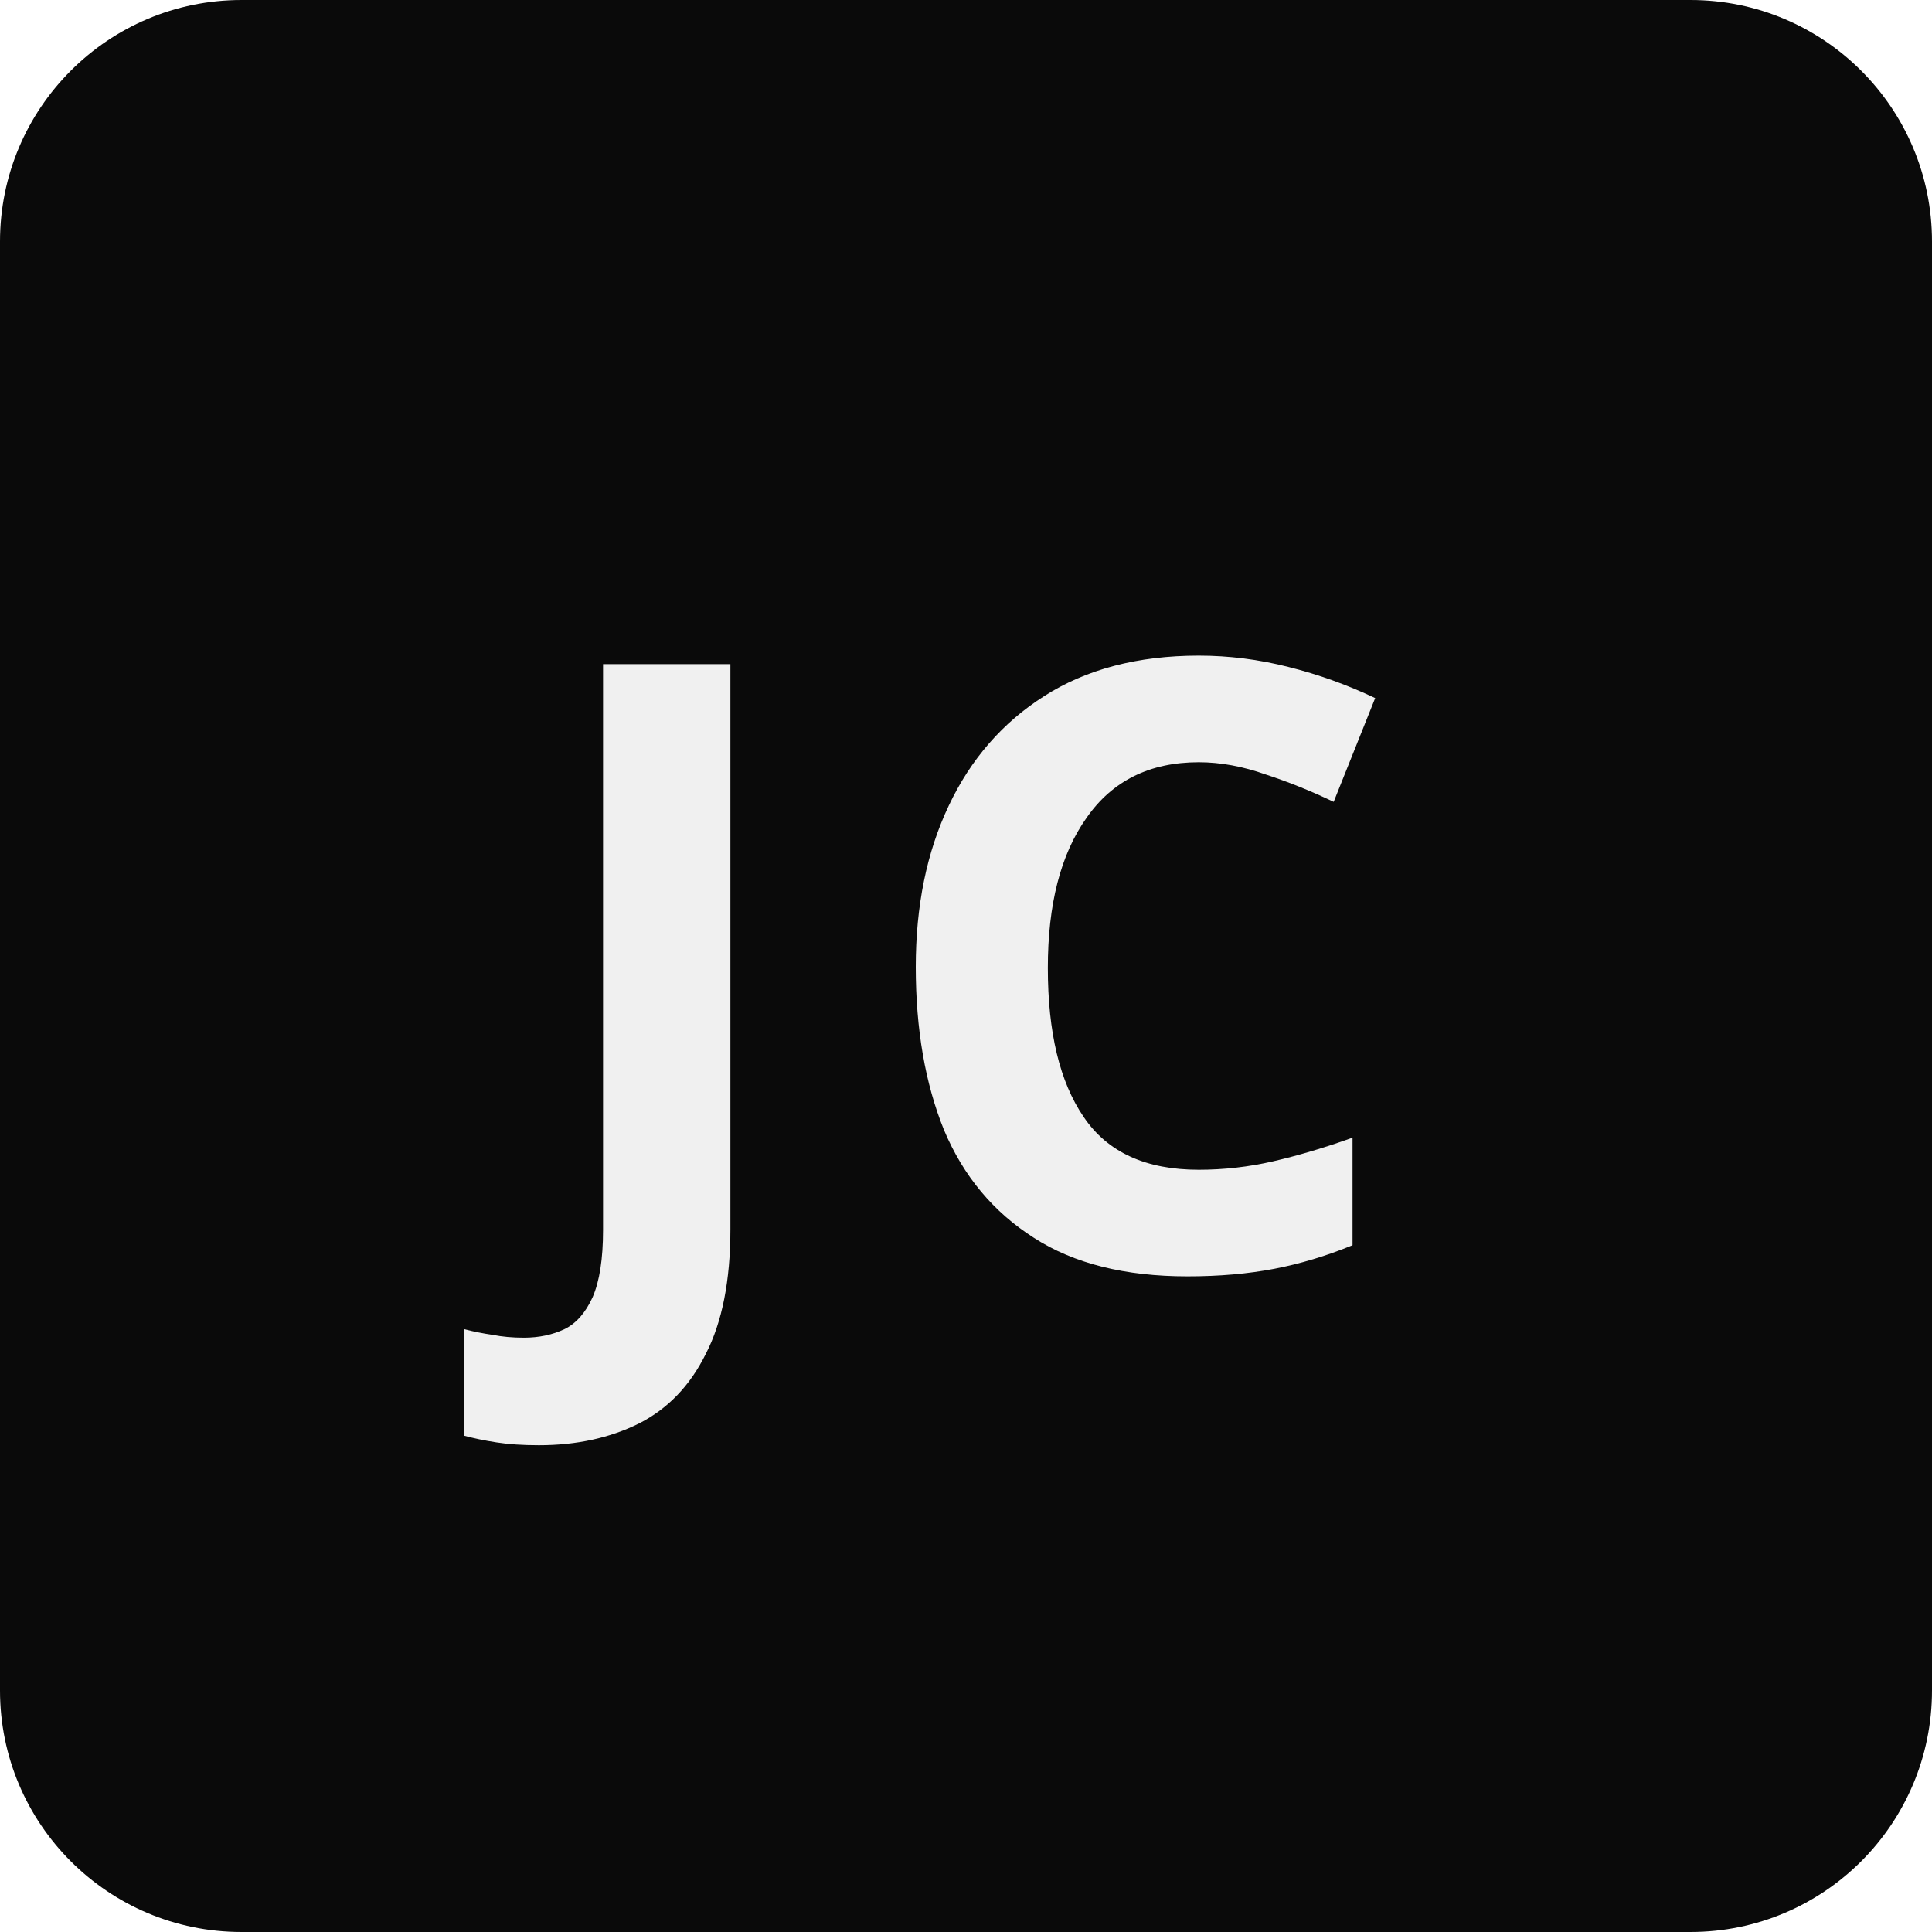
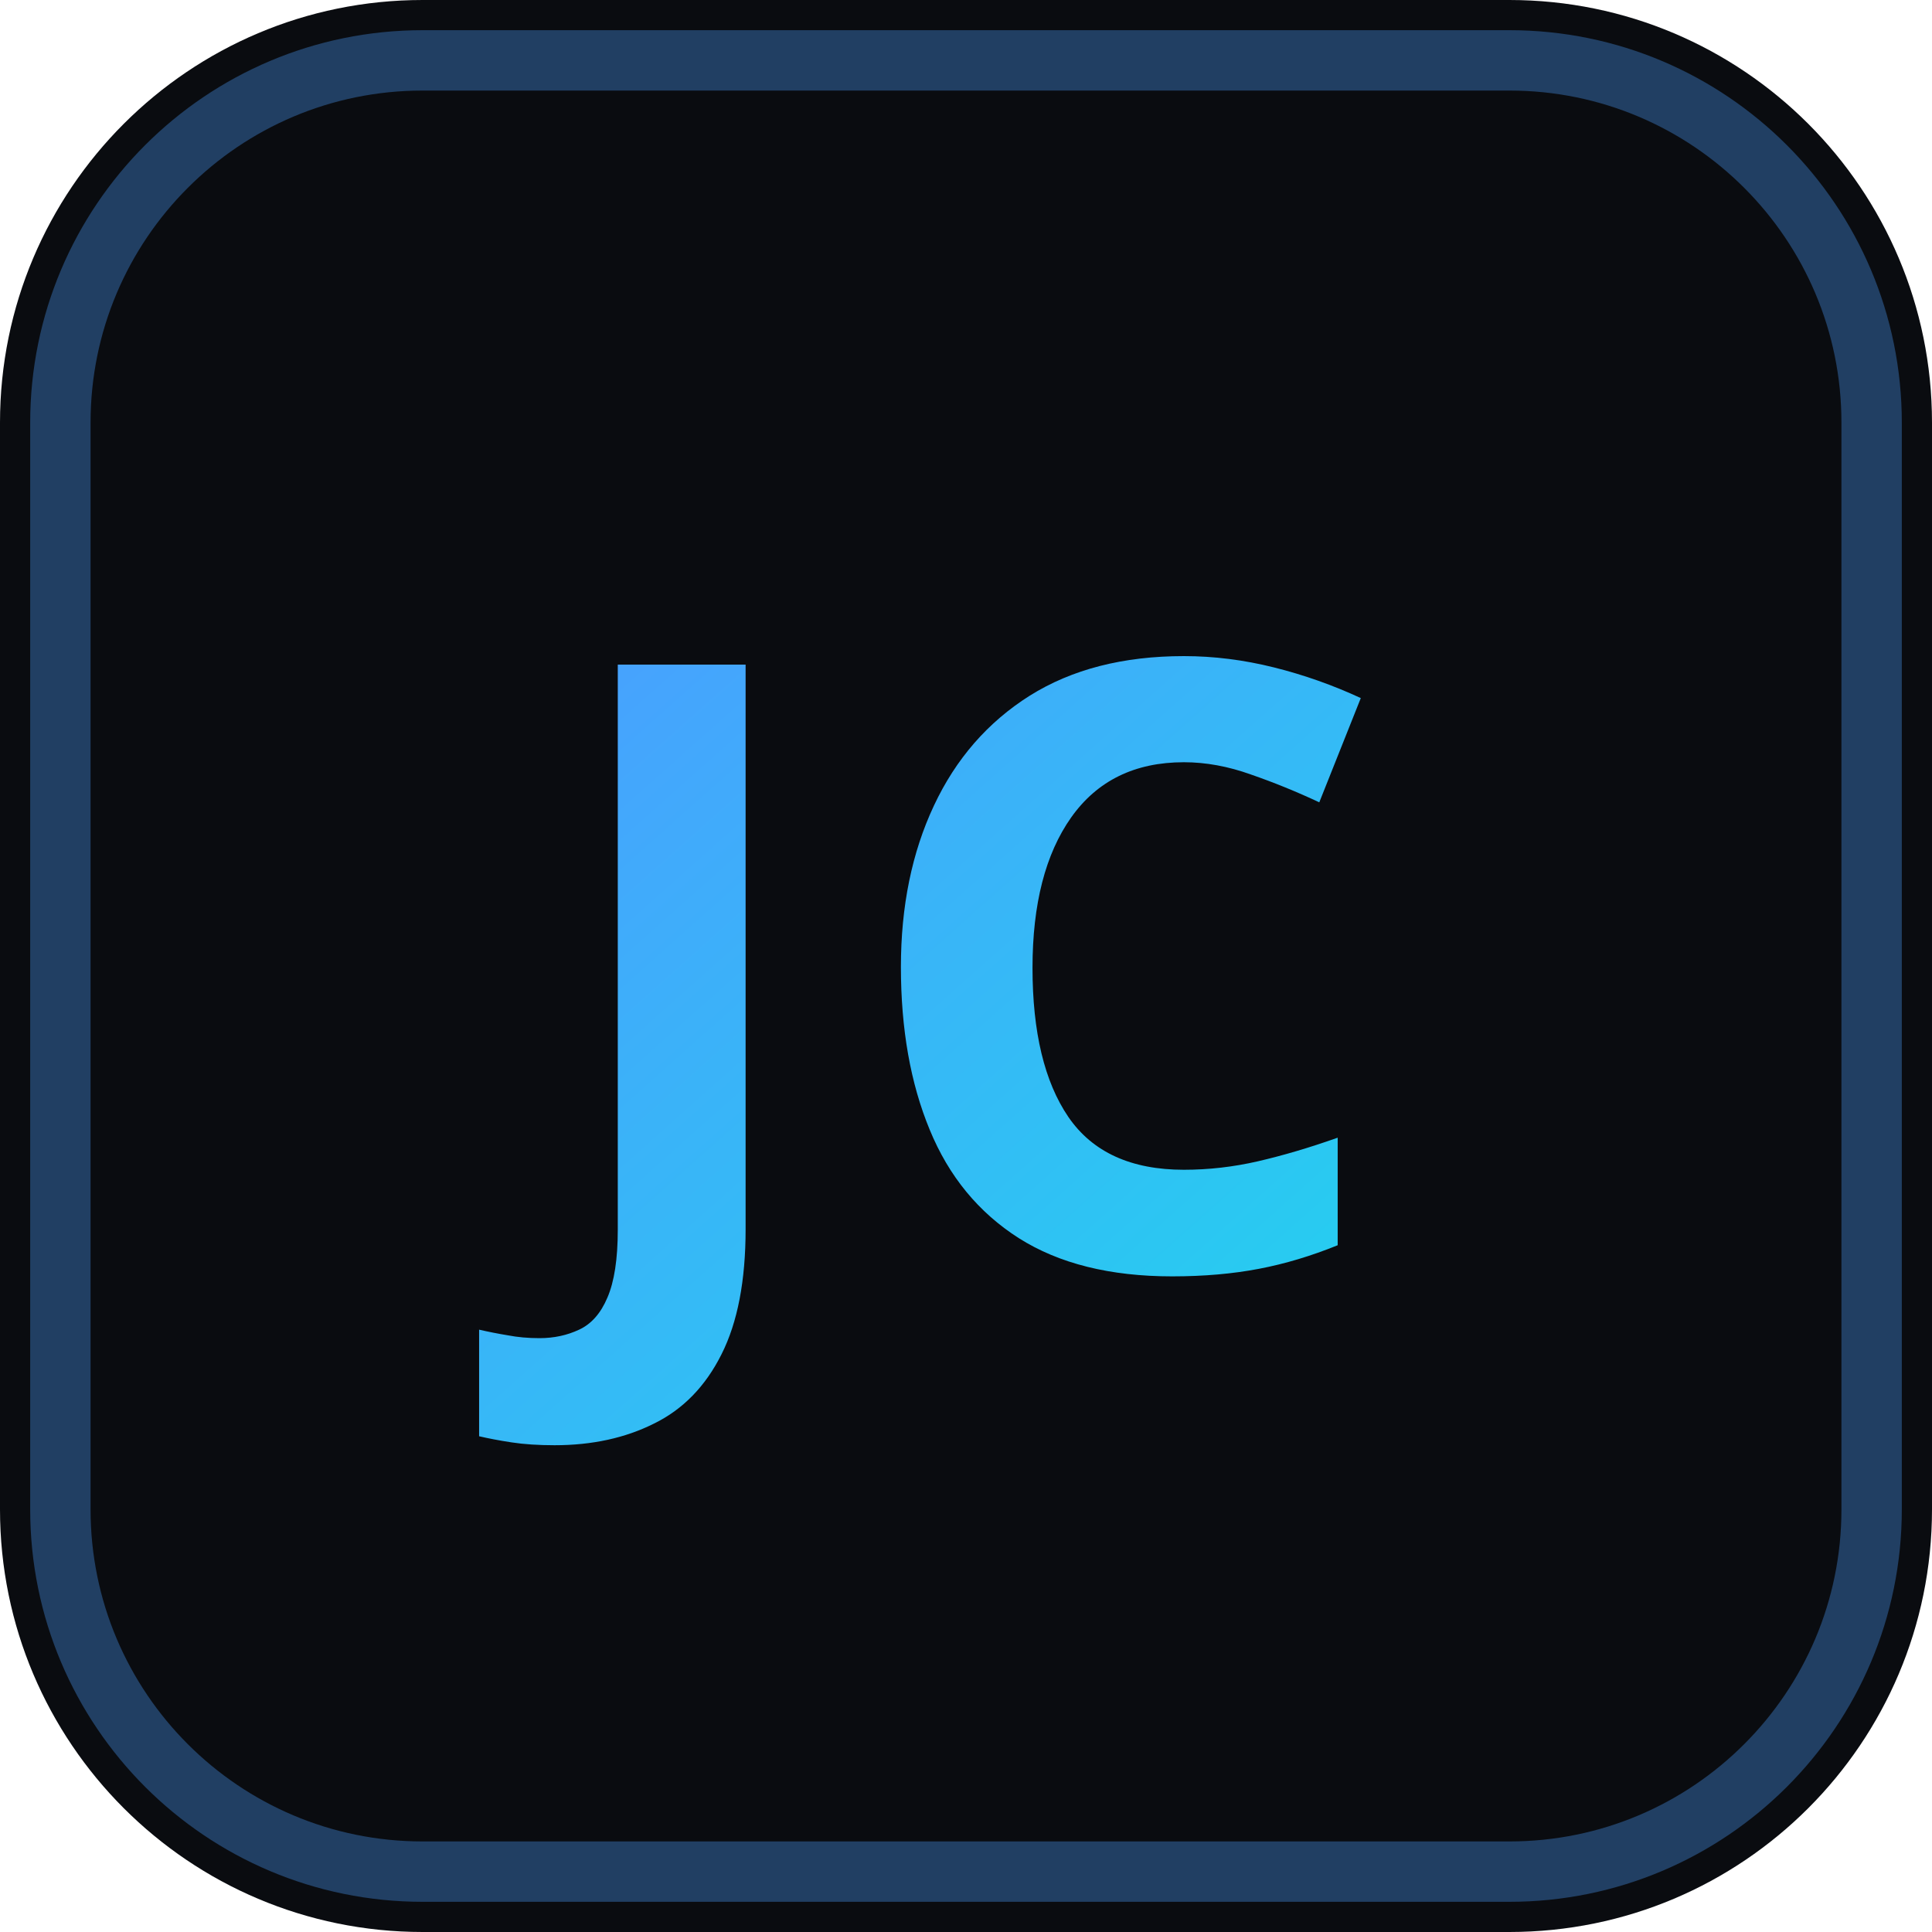
- <svg xmlns="http://www.w3.org/2000/svg" viewBox="0 0 32 32">
-   <rect width="32" height="32" rx="4" fill="#0a0a0a" />
-   <text x="16" y="21" text-anchor="middle" fill="#f0f0f0" font-family="system-ui,sans-serif" font-size="14" font-weight="600" letter-spacing="1">JC</text>
+ <svg xmlns="http://www.w3.org/2000/svg" viewBox="0 0 64 64">
+   <defs>
+     <linearGradient id="grad" x1="0" y1="0" x2="1" y2="1">
+       <stop offset="0" stop-color="#4a9eff" />
+       <stop offset="1" stop-color="#22d3ee" />
+     </linearGradient>
+   </defs>
+   <rect width="64" height="64" rx="14" fill="#0a0c10" />
+   <rect x="2" y="2" width="60" height="60" rx="12" fill="none" stroke="#4a9eff" stroke-opacity=".35" stroke-width="2" />
+   <text x="32" y="42" text-anchor="middle" fill="url(#grad)" font-family="system-ui,'Segoe UI',sans-serif" font-size="28" font-weight="700" letter-spacing="1">JC</text>
</svg>
